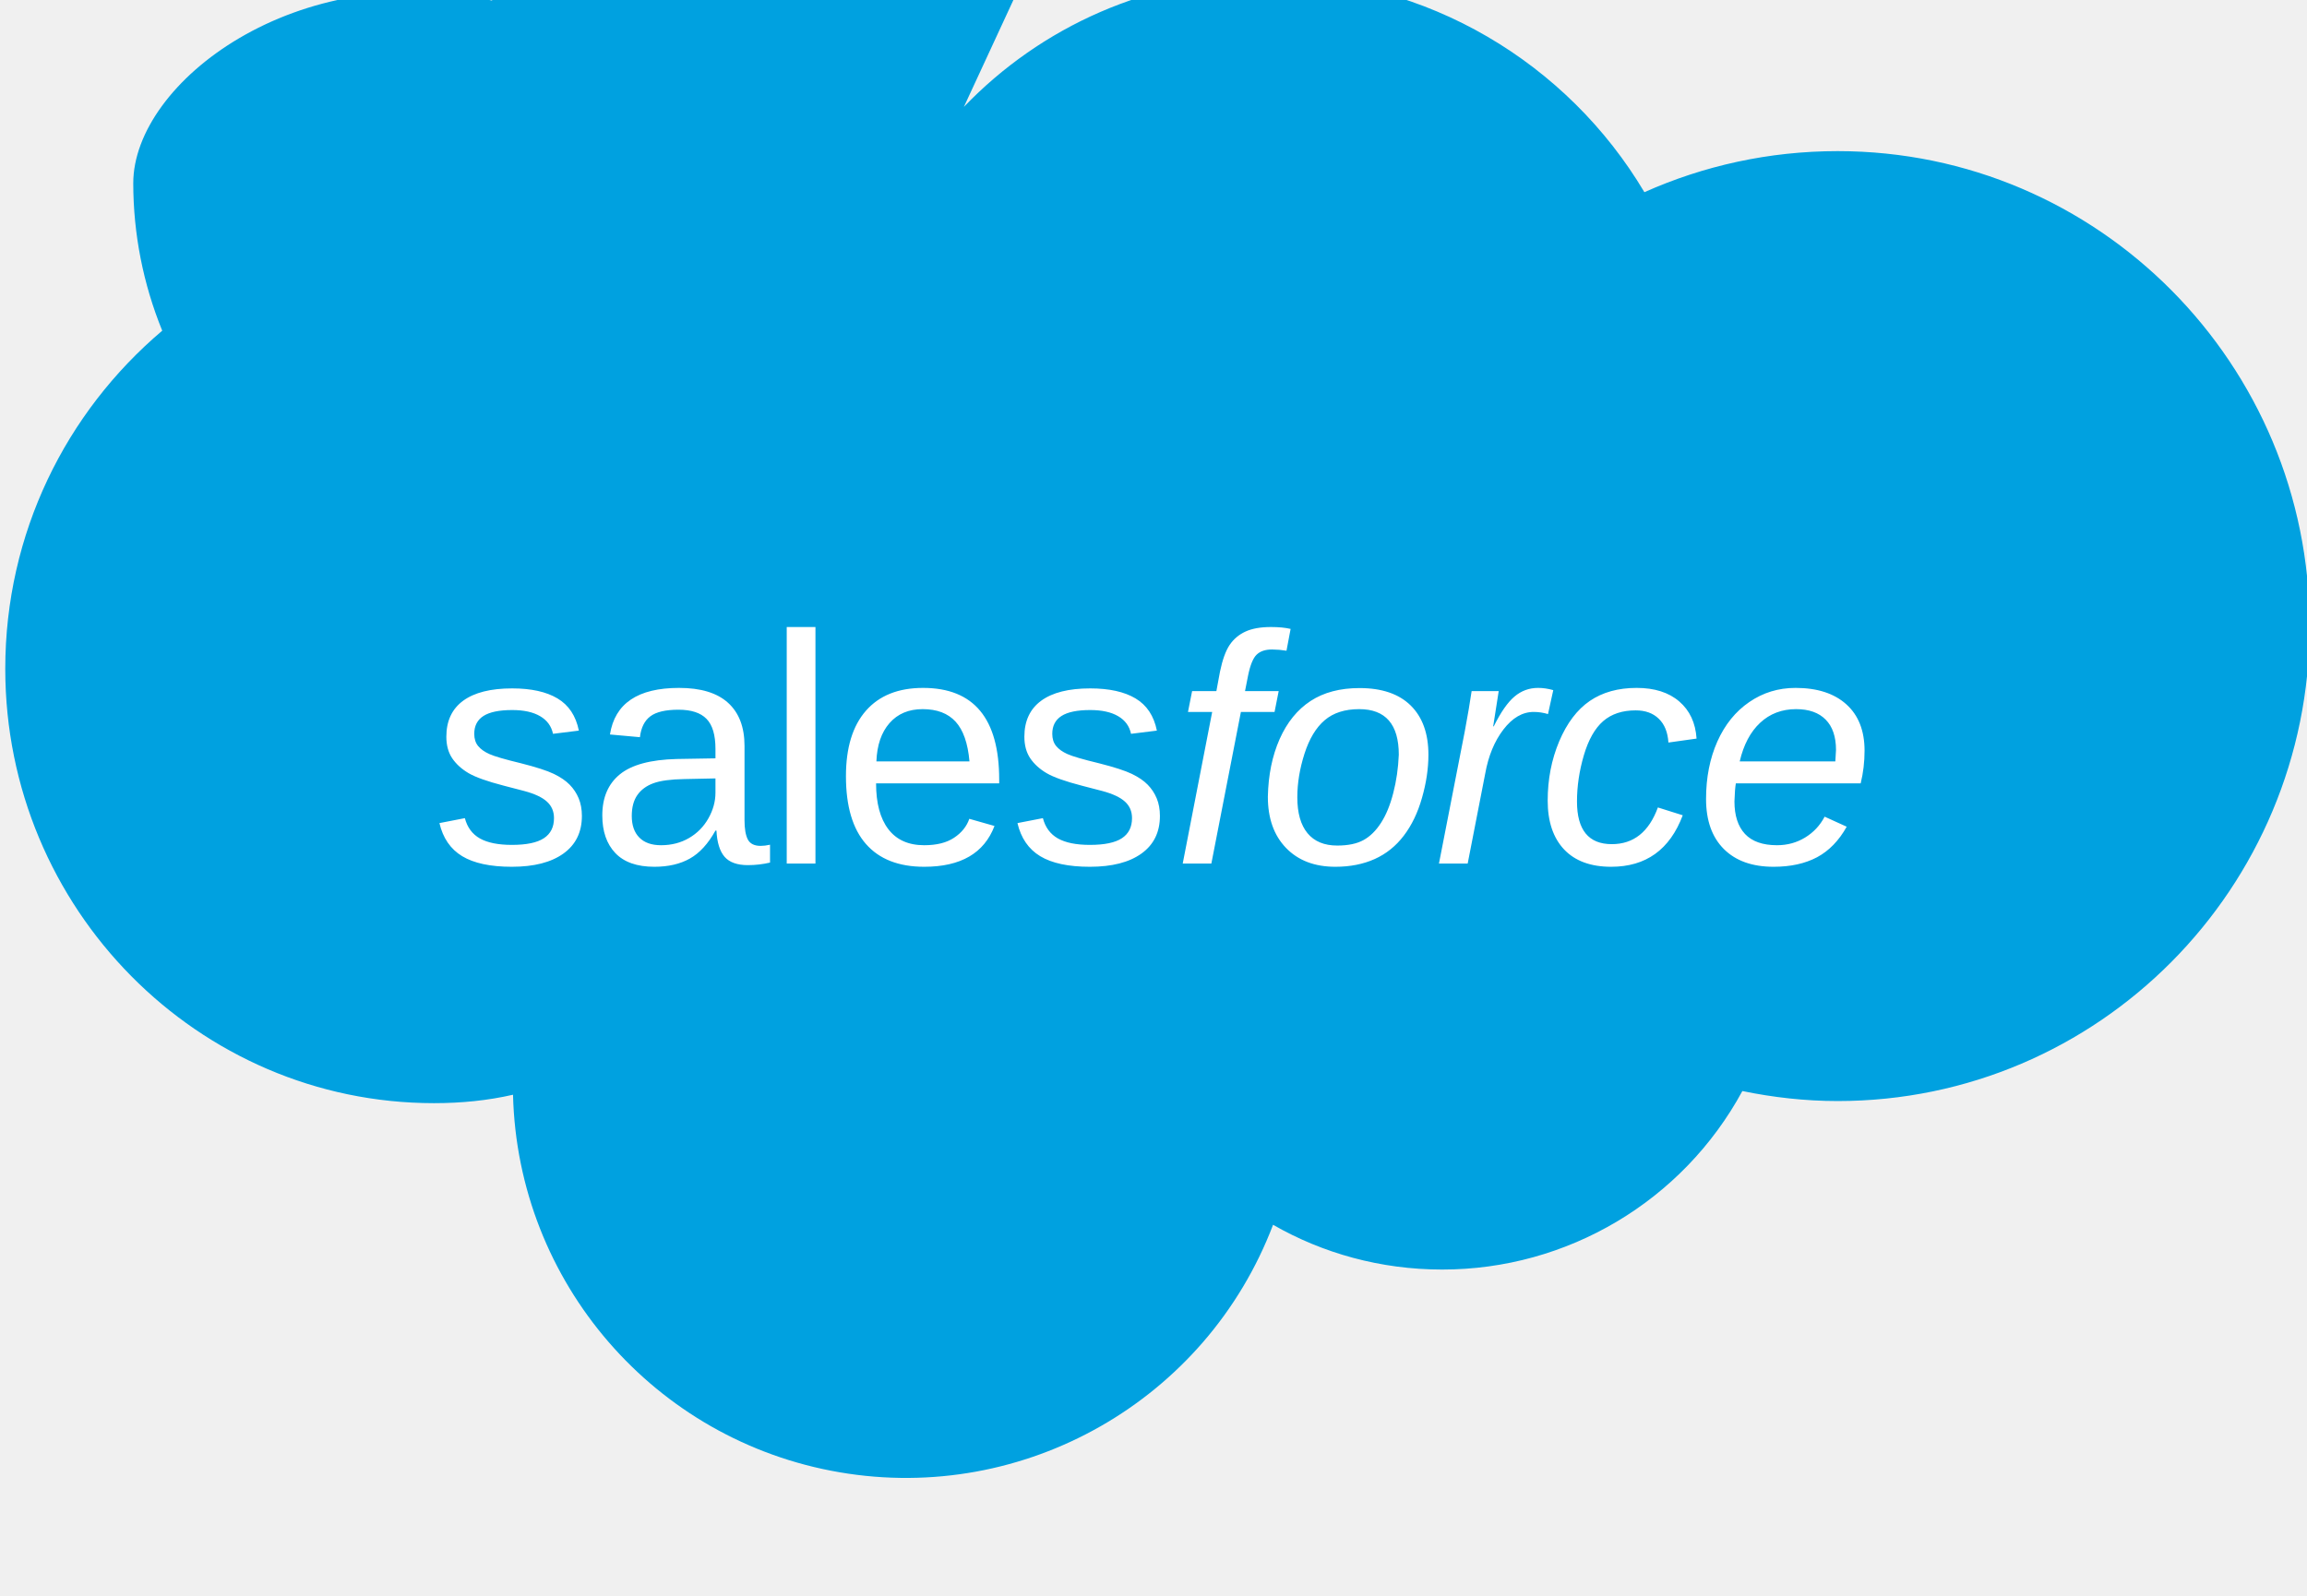
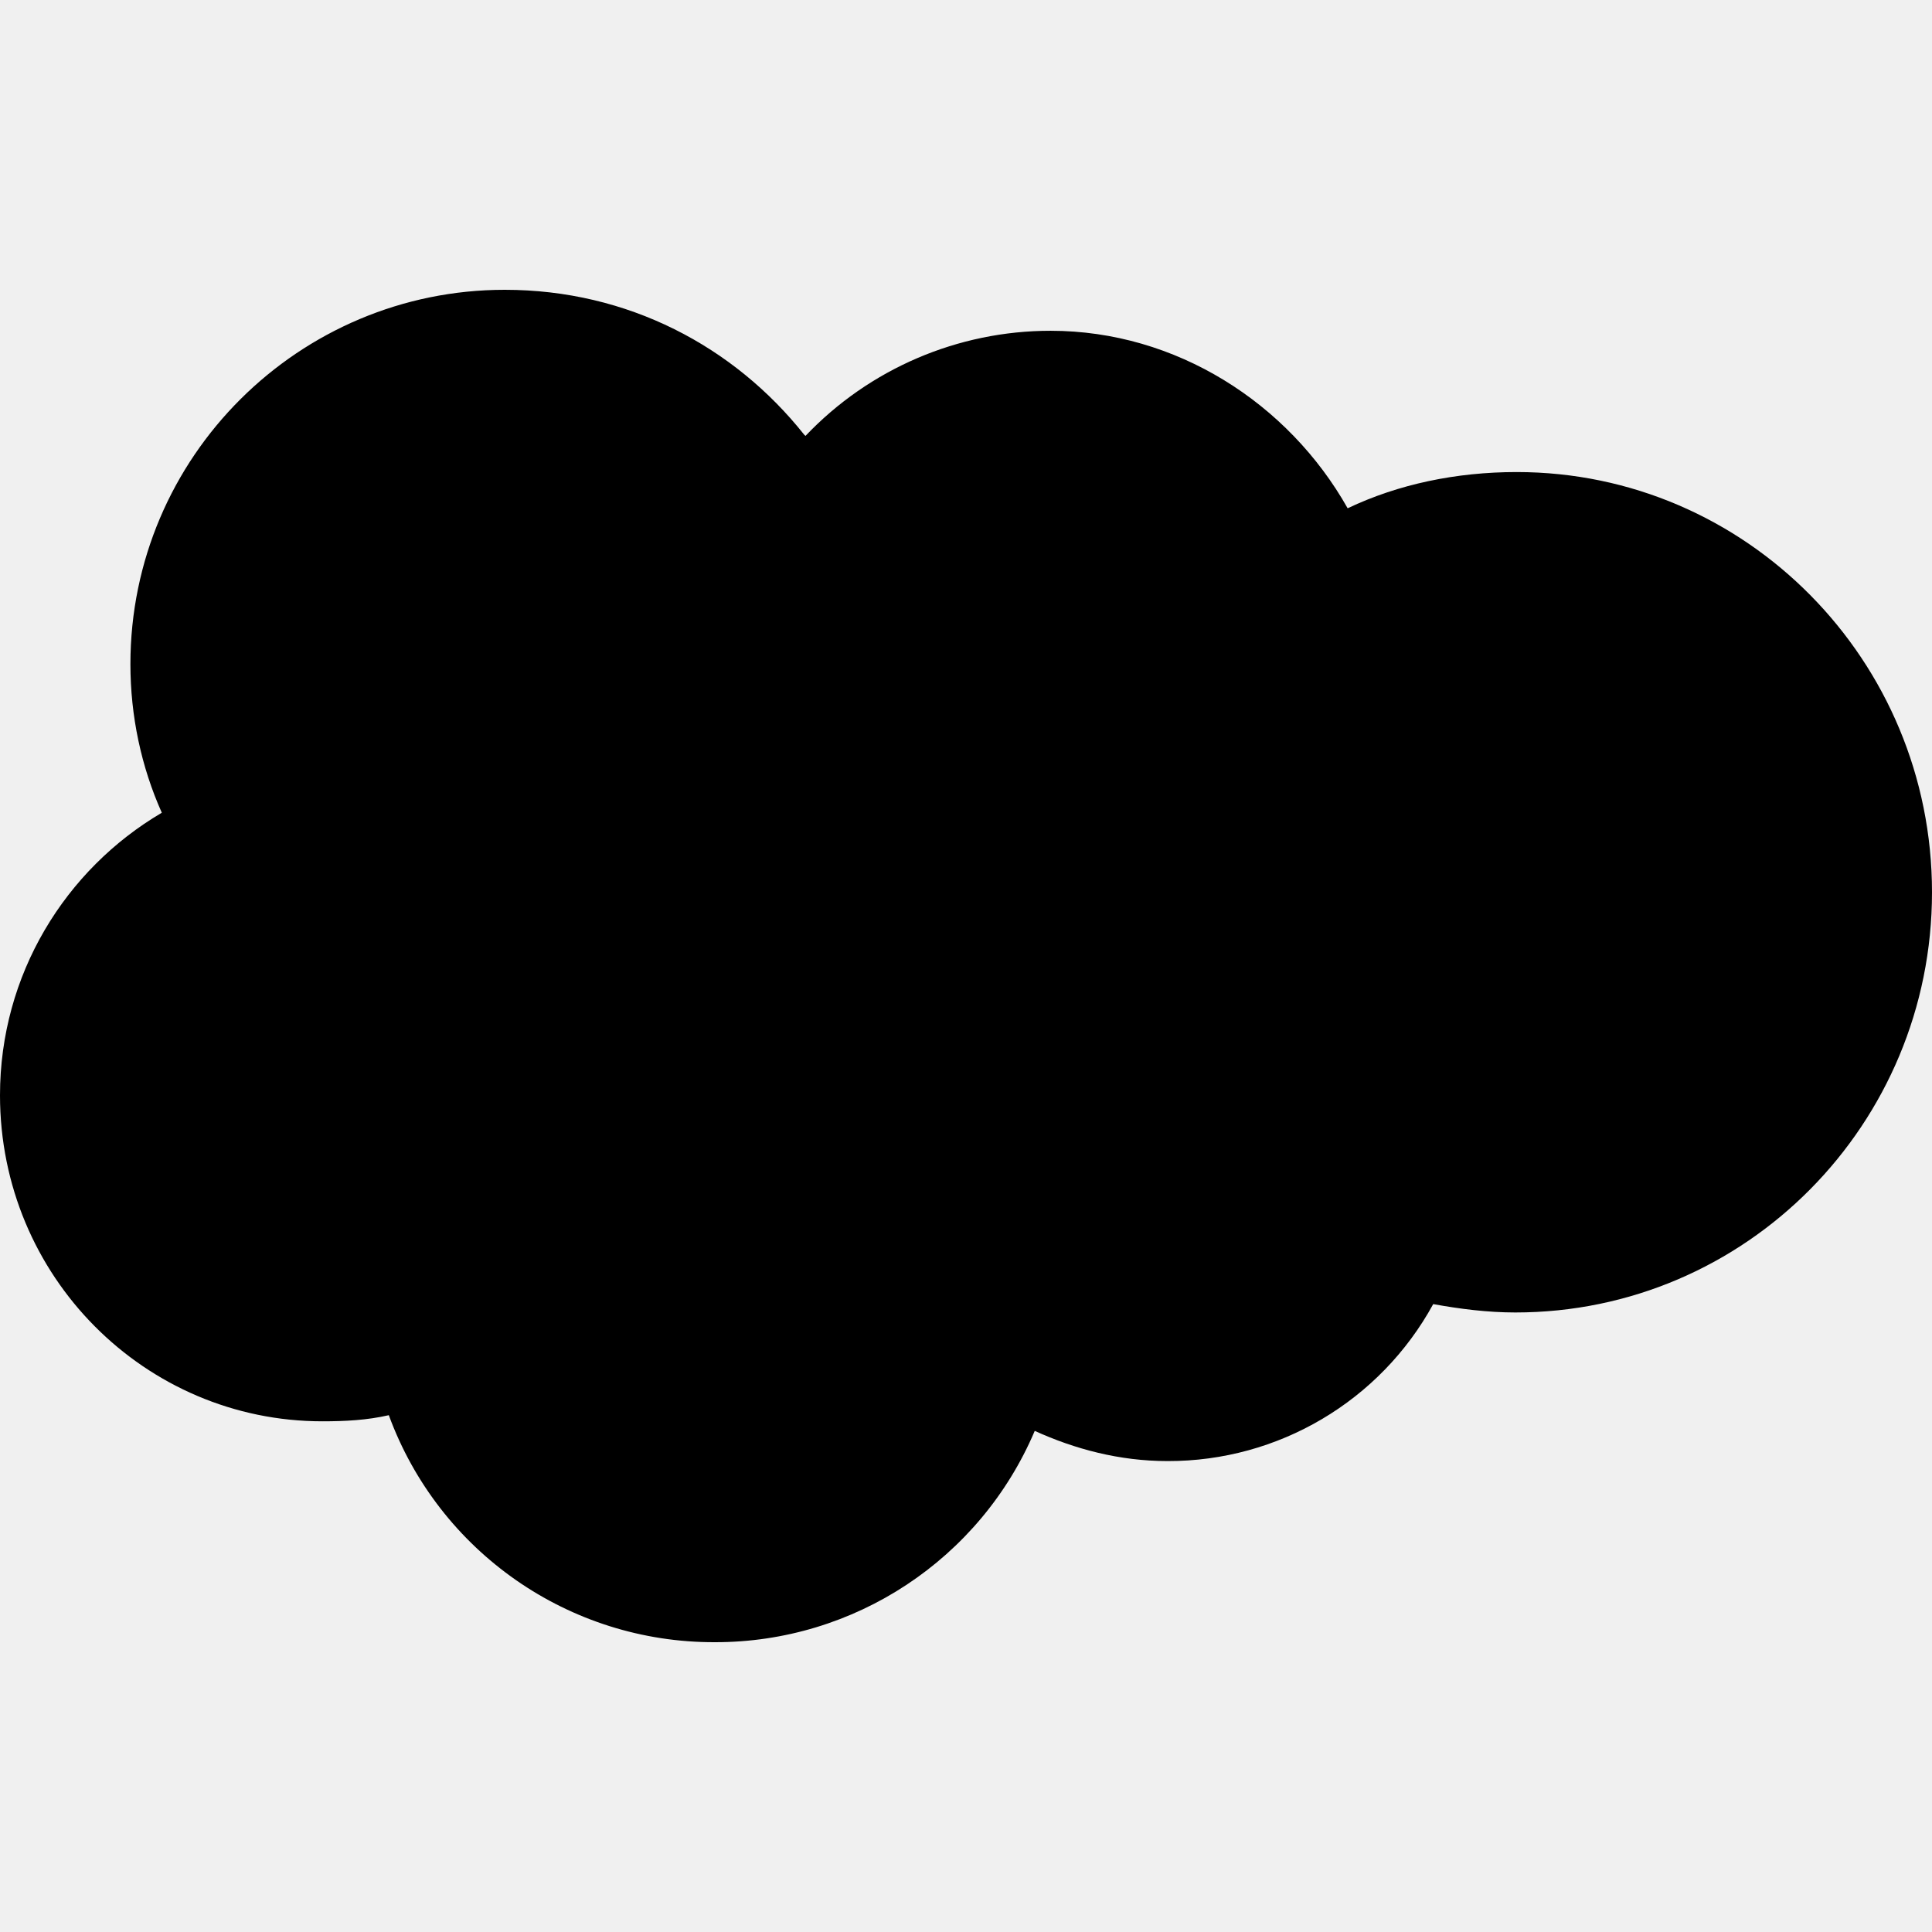
- <svg xmlns="http://www.w3.org/2000/svg" viewBox="0 0 438 303">
-   <path fill="#00A1E0" d="M183 20.3c14.6-15.2 35.1-24.6 57.7-24.6c30.3 0 57 16.4 71.5 40.8c11.2-5 23.6-7.8 36.7-7.8c49.5 0 89.6 40.4 89.6 90.2s-40.1 90.2-89.6 90.2c-6.2 0-12.3-.7-18.1-1.9a64.8 64.8 0 0 1-57 33.9c-11.7 0-22.7-3.1-32.1-8.5a74.6 74.6 0 0 1-144.3-24.7c-4.8 1.1-9.8 1.6-15 1.6C37.6 209.5 1 172.6 1 127c0-25.7 11.5-48.7 29.8-64.2a74.4 74.4 0 0 1-5.5-28C25.3 15.6 56.4-8 93.4.1c9.3-17.8 28.1-30 49.8-30c21 0 39.4 11.5 49.8 28.6" />
-   <text x="219" y="164" font-family="'Arial', sans-serif" font-size="62" fill="white" text-anchor="middle" font-weight="300" letter-spacing="-1">sales<tspan font-style="italic">force</tspan>
-   </text>
+ <svg xmlns="http://www.w3.org/2000/svg" viewBox="0 0 24 24" fill="#00A1E0">
+   <path fill="currentColor" d="M10.006 5.415a4.2 4.2 0 0 1 3.045-1.306c1.56 0 2.954.9 3.69 2.205c.63-.3 1.35-.45 2.1-.45c2.85 0 5.159 2.34 5.159 5.22s-2.31 5.22-5.176 5.22c-.345 0-.69-.044-1.02-.104a3.75 3.75 0 0 1-3.3 1.95c-.6 0-1.155-.15-1.65-.375A4.31 4.31 0 0 1 8.88 20.4a4.3 4.3 0 0 1-4.05-2.82c-.27.062-.54.076-.825.076c-2.204 0-4.005-1.8-4.005-4.05c0-1.5.811-2.805 2.01-3.51c-.255-.57-.39-1.2-.39-1.846c0-2.58 2.1-4.65 4.65-4.65c1.53 0 2.85.705 3.72 1.8" />
</svg>
